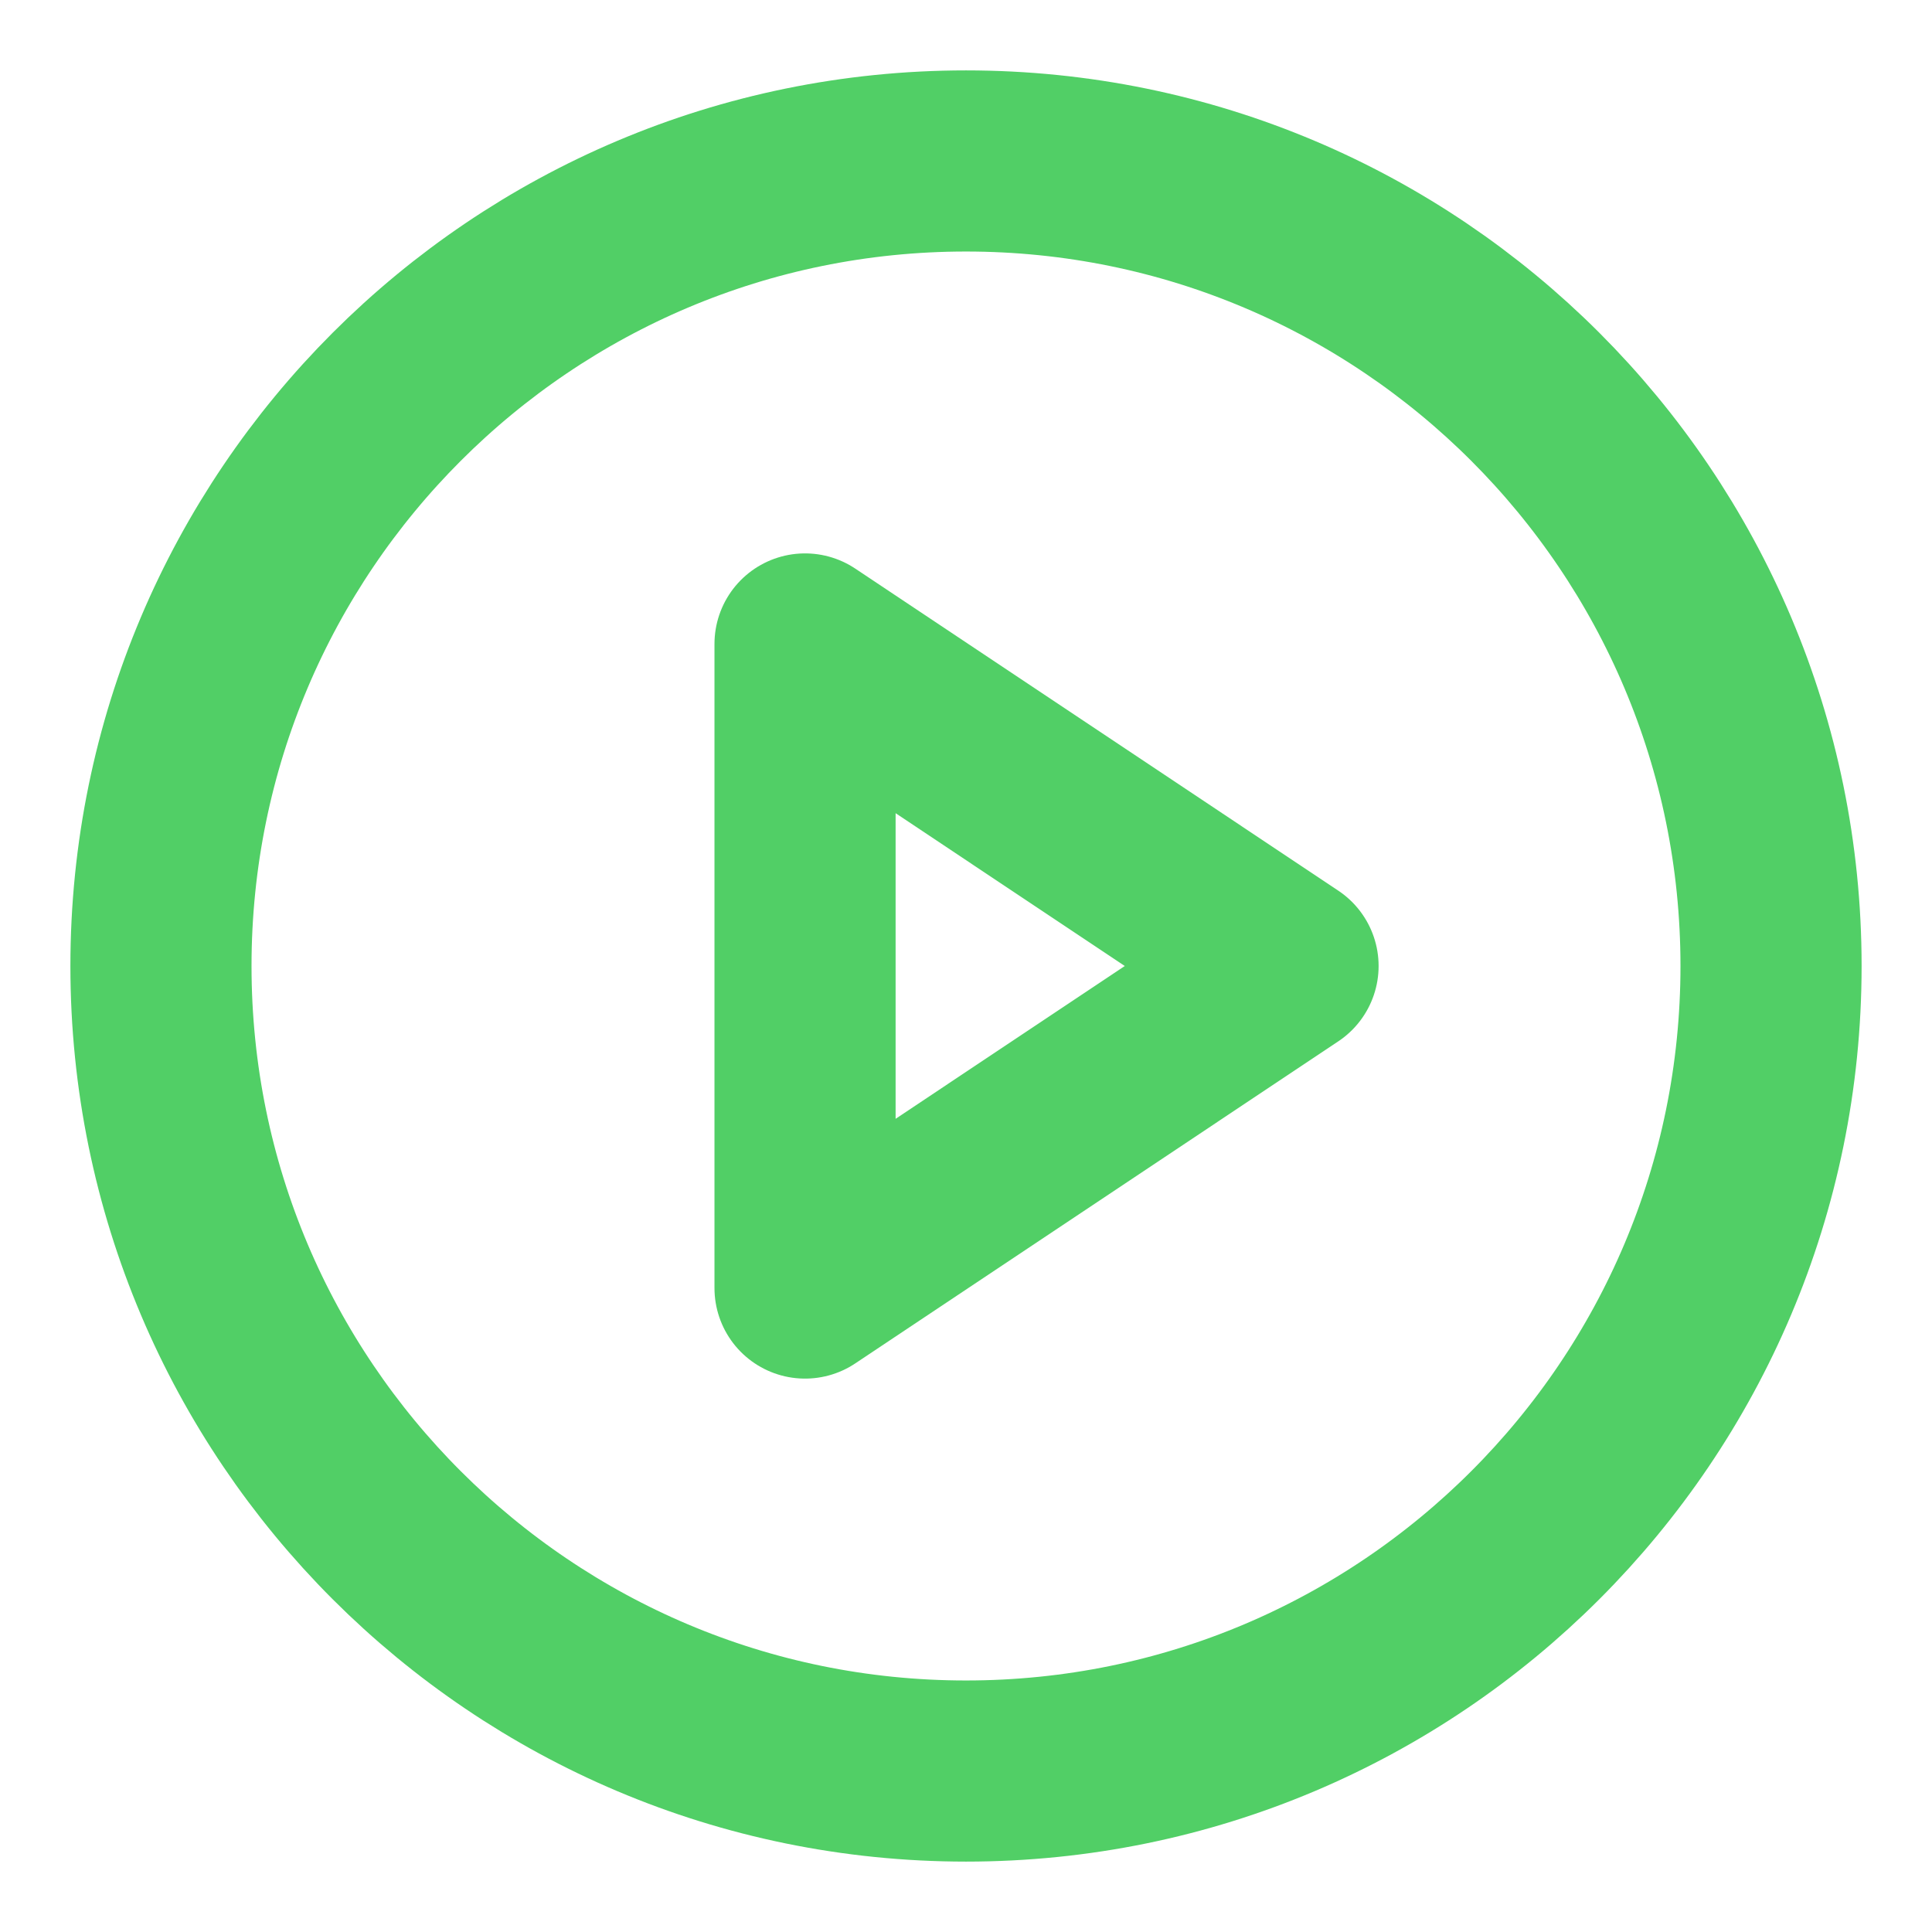
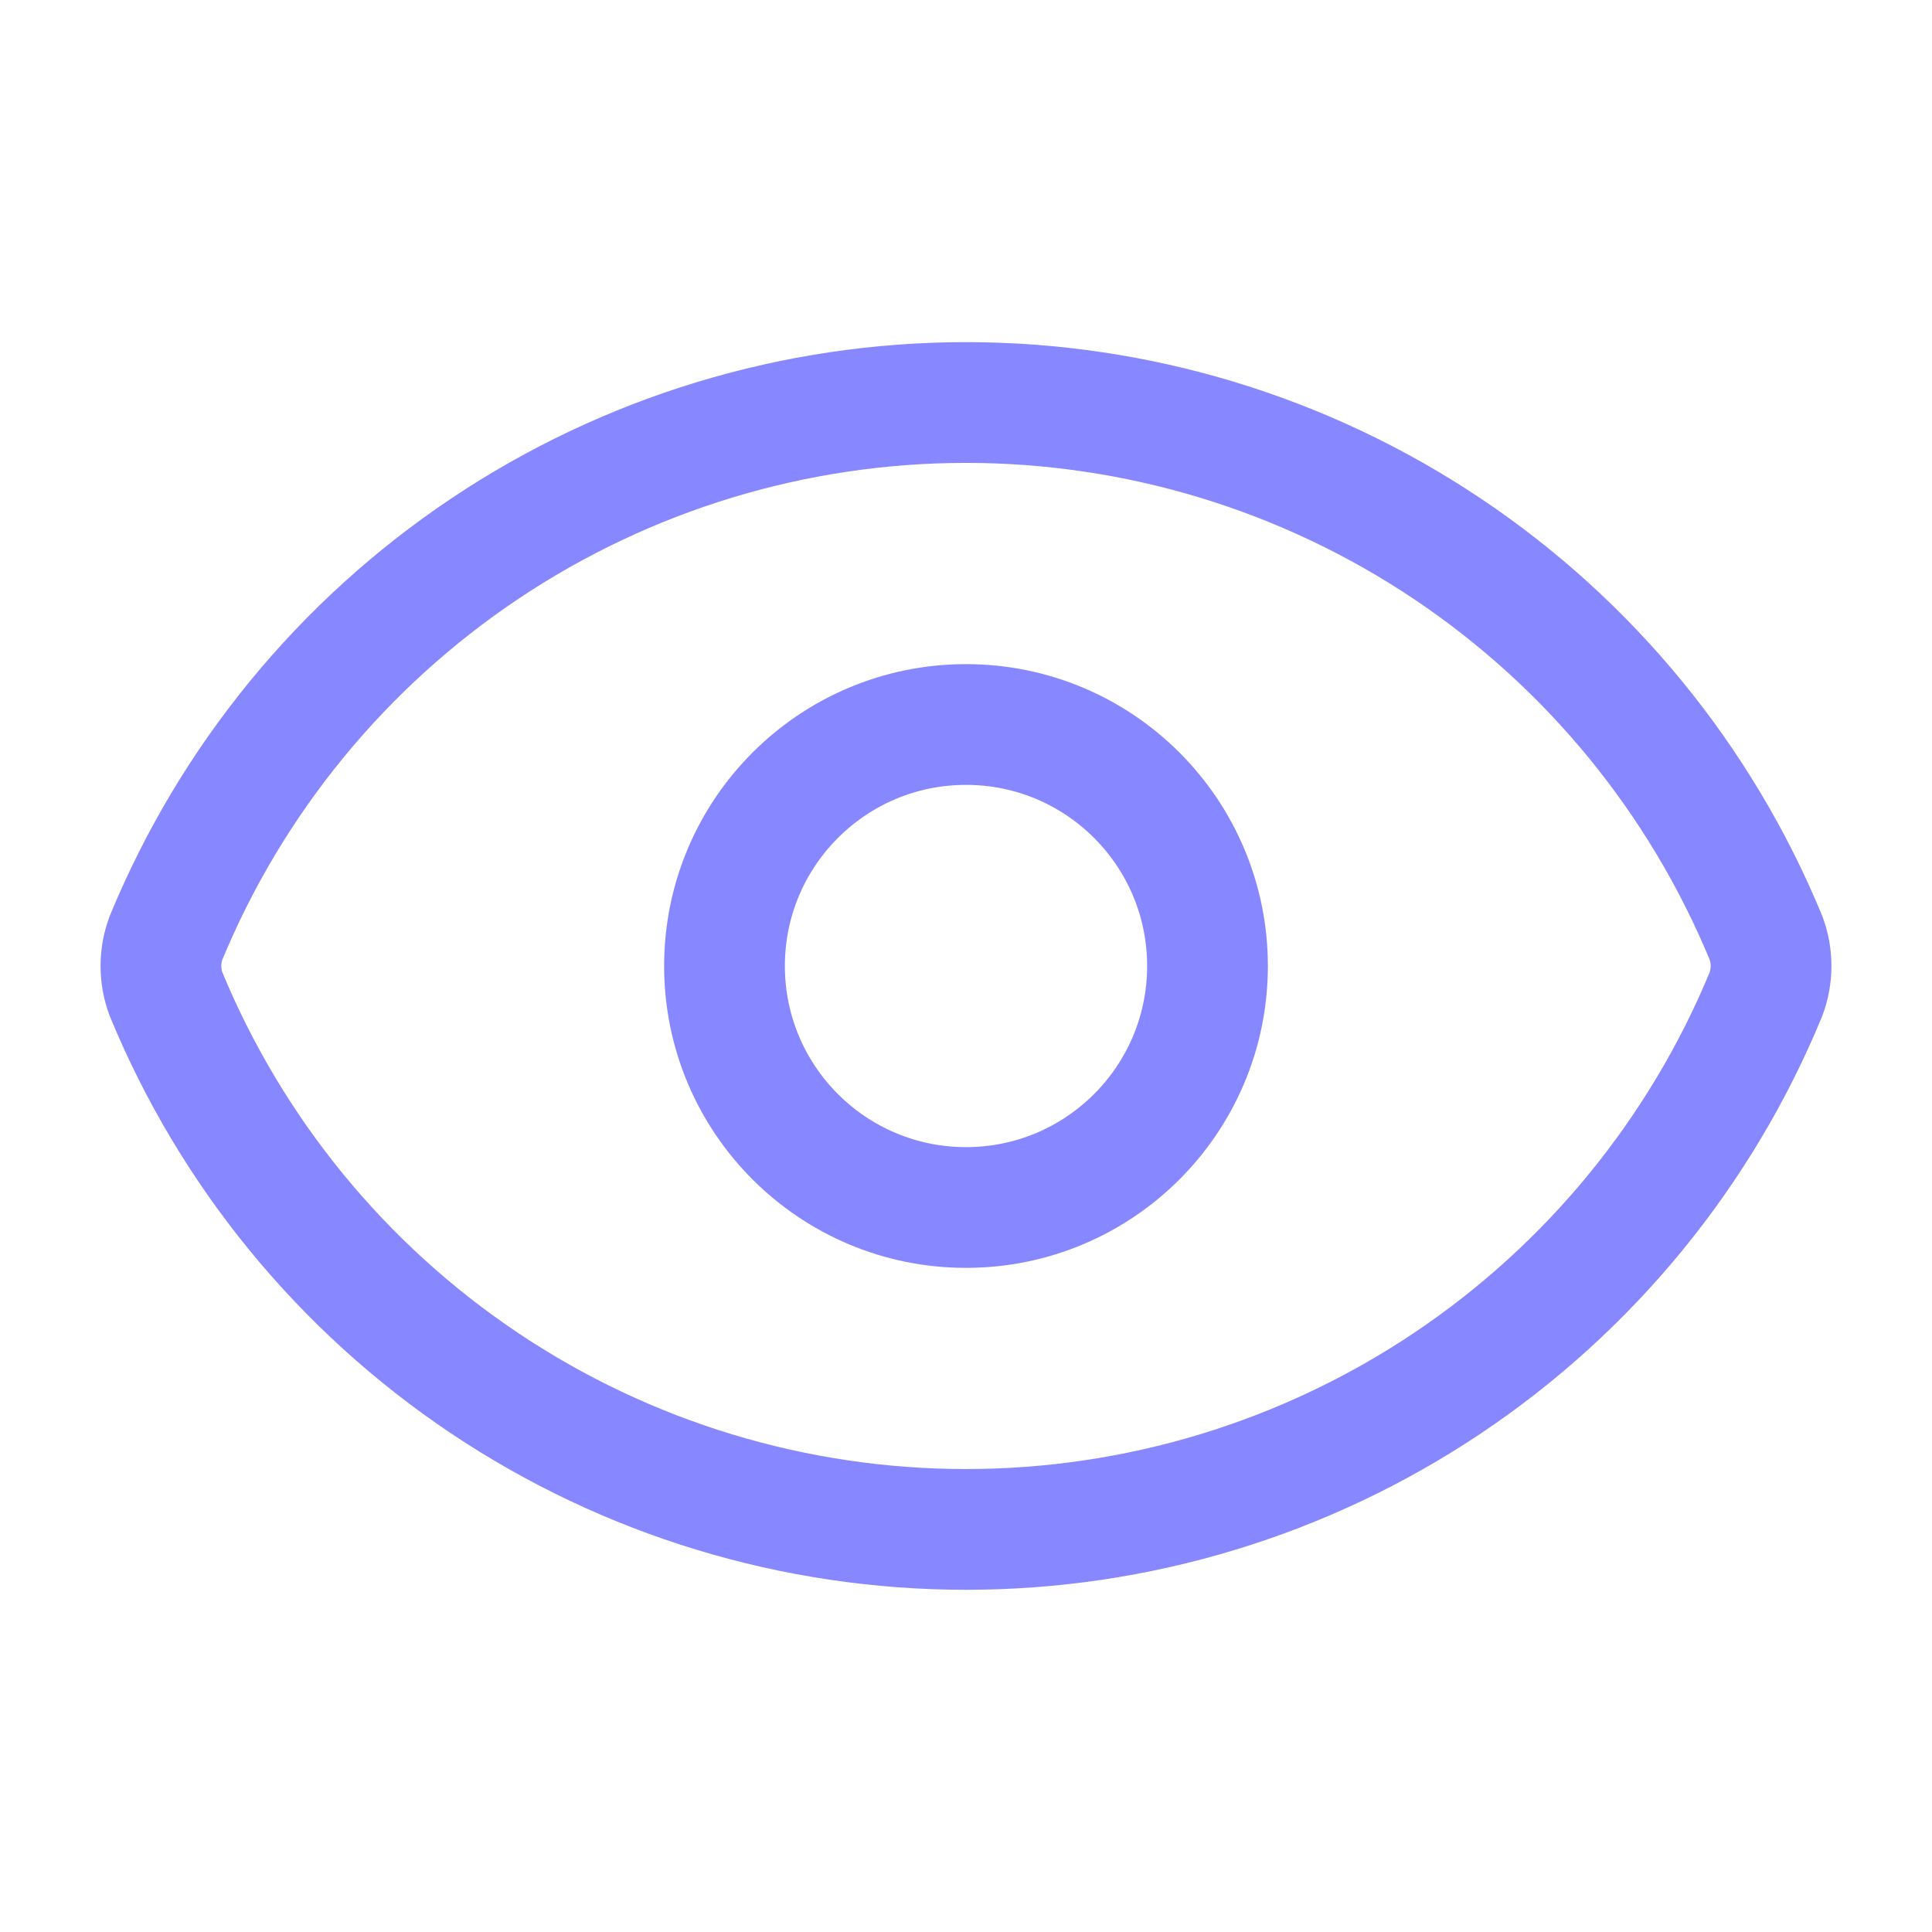
- <svg xmlns="http://www.w3.org/2000/svg" width="16" height="16" viewBox="0 0 16 16" fill="none">
-   <path d="M8 14.667C11.682 14.667 14.667 11.682 14.667 8C14.667 4.318 11.682 1.333 8 1.333C4.318 1.333 1.333 4.318 1.333 8C1.333 11.682 4.318 14.667 8 14.667Z" stroke="#51CF66" stroke-width="1.5" stroke-linecap="round" stroke-linejoin="round" />
-   <path d="M6.667 5.333L10.667 8L6.667 10.667V5.333Z" stroke="#51CF66" stroke-width="1.5" stroke-linecap="round" stroke-linejoin="round" />
+ <svg xmlns="http://www.w3.org/2000/svg" width="32" height="32" viewBox="0 0 32 32" fill="none">
+   <g opacity="0.9">
+     <path d="M2.749 16.464C2.638 16.165 2.638 15.835 2.749 15.536C3.832 12.912 5.669 10.668 8.028 9.089C10.387 7.51 13.161 6.667 16 6.667C18.839 6.667 21.613 7.51 23.972 9.089C26.331 10.668 28.168 12.912 29.251 15.536C29.362 15.835 29.362 16.165 29.251 16.464C28.168 19.088 26.331 21.332 23.972 22.911C21.613 24.49 18.839 25.332 16 25.332C13.161 25.332 10.387 24.49 8.028 22.911C5.669 21.332 3.832 19.088 2.749 16.464Z" stroke="#7A7AFF" stroke-width="2" stroke-linecap="round" stroke-linejoin="round" />
+     <path d="M16 20C18.209 20 20 18.209 20 16C20 13.791 18.209 12 16 12C13.791 12 12 13.791 12 16C12 18.209 13.791 20 16 20Z" stroke="#7A7AFF" stroke-width="2" stroke-linecap="round" stroke-linejoin="round" />
+   </g>
</svg>
